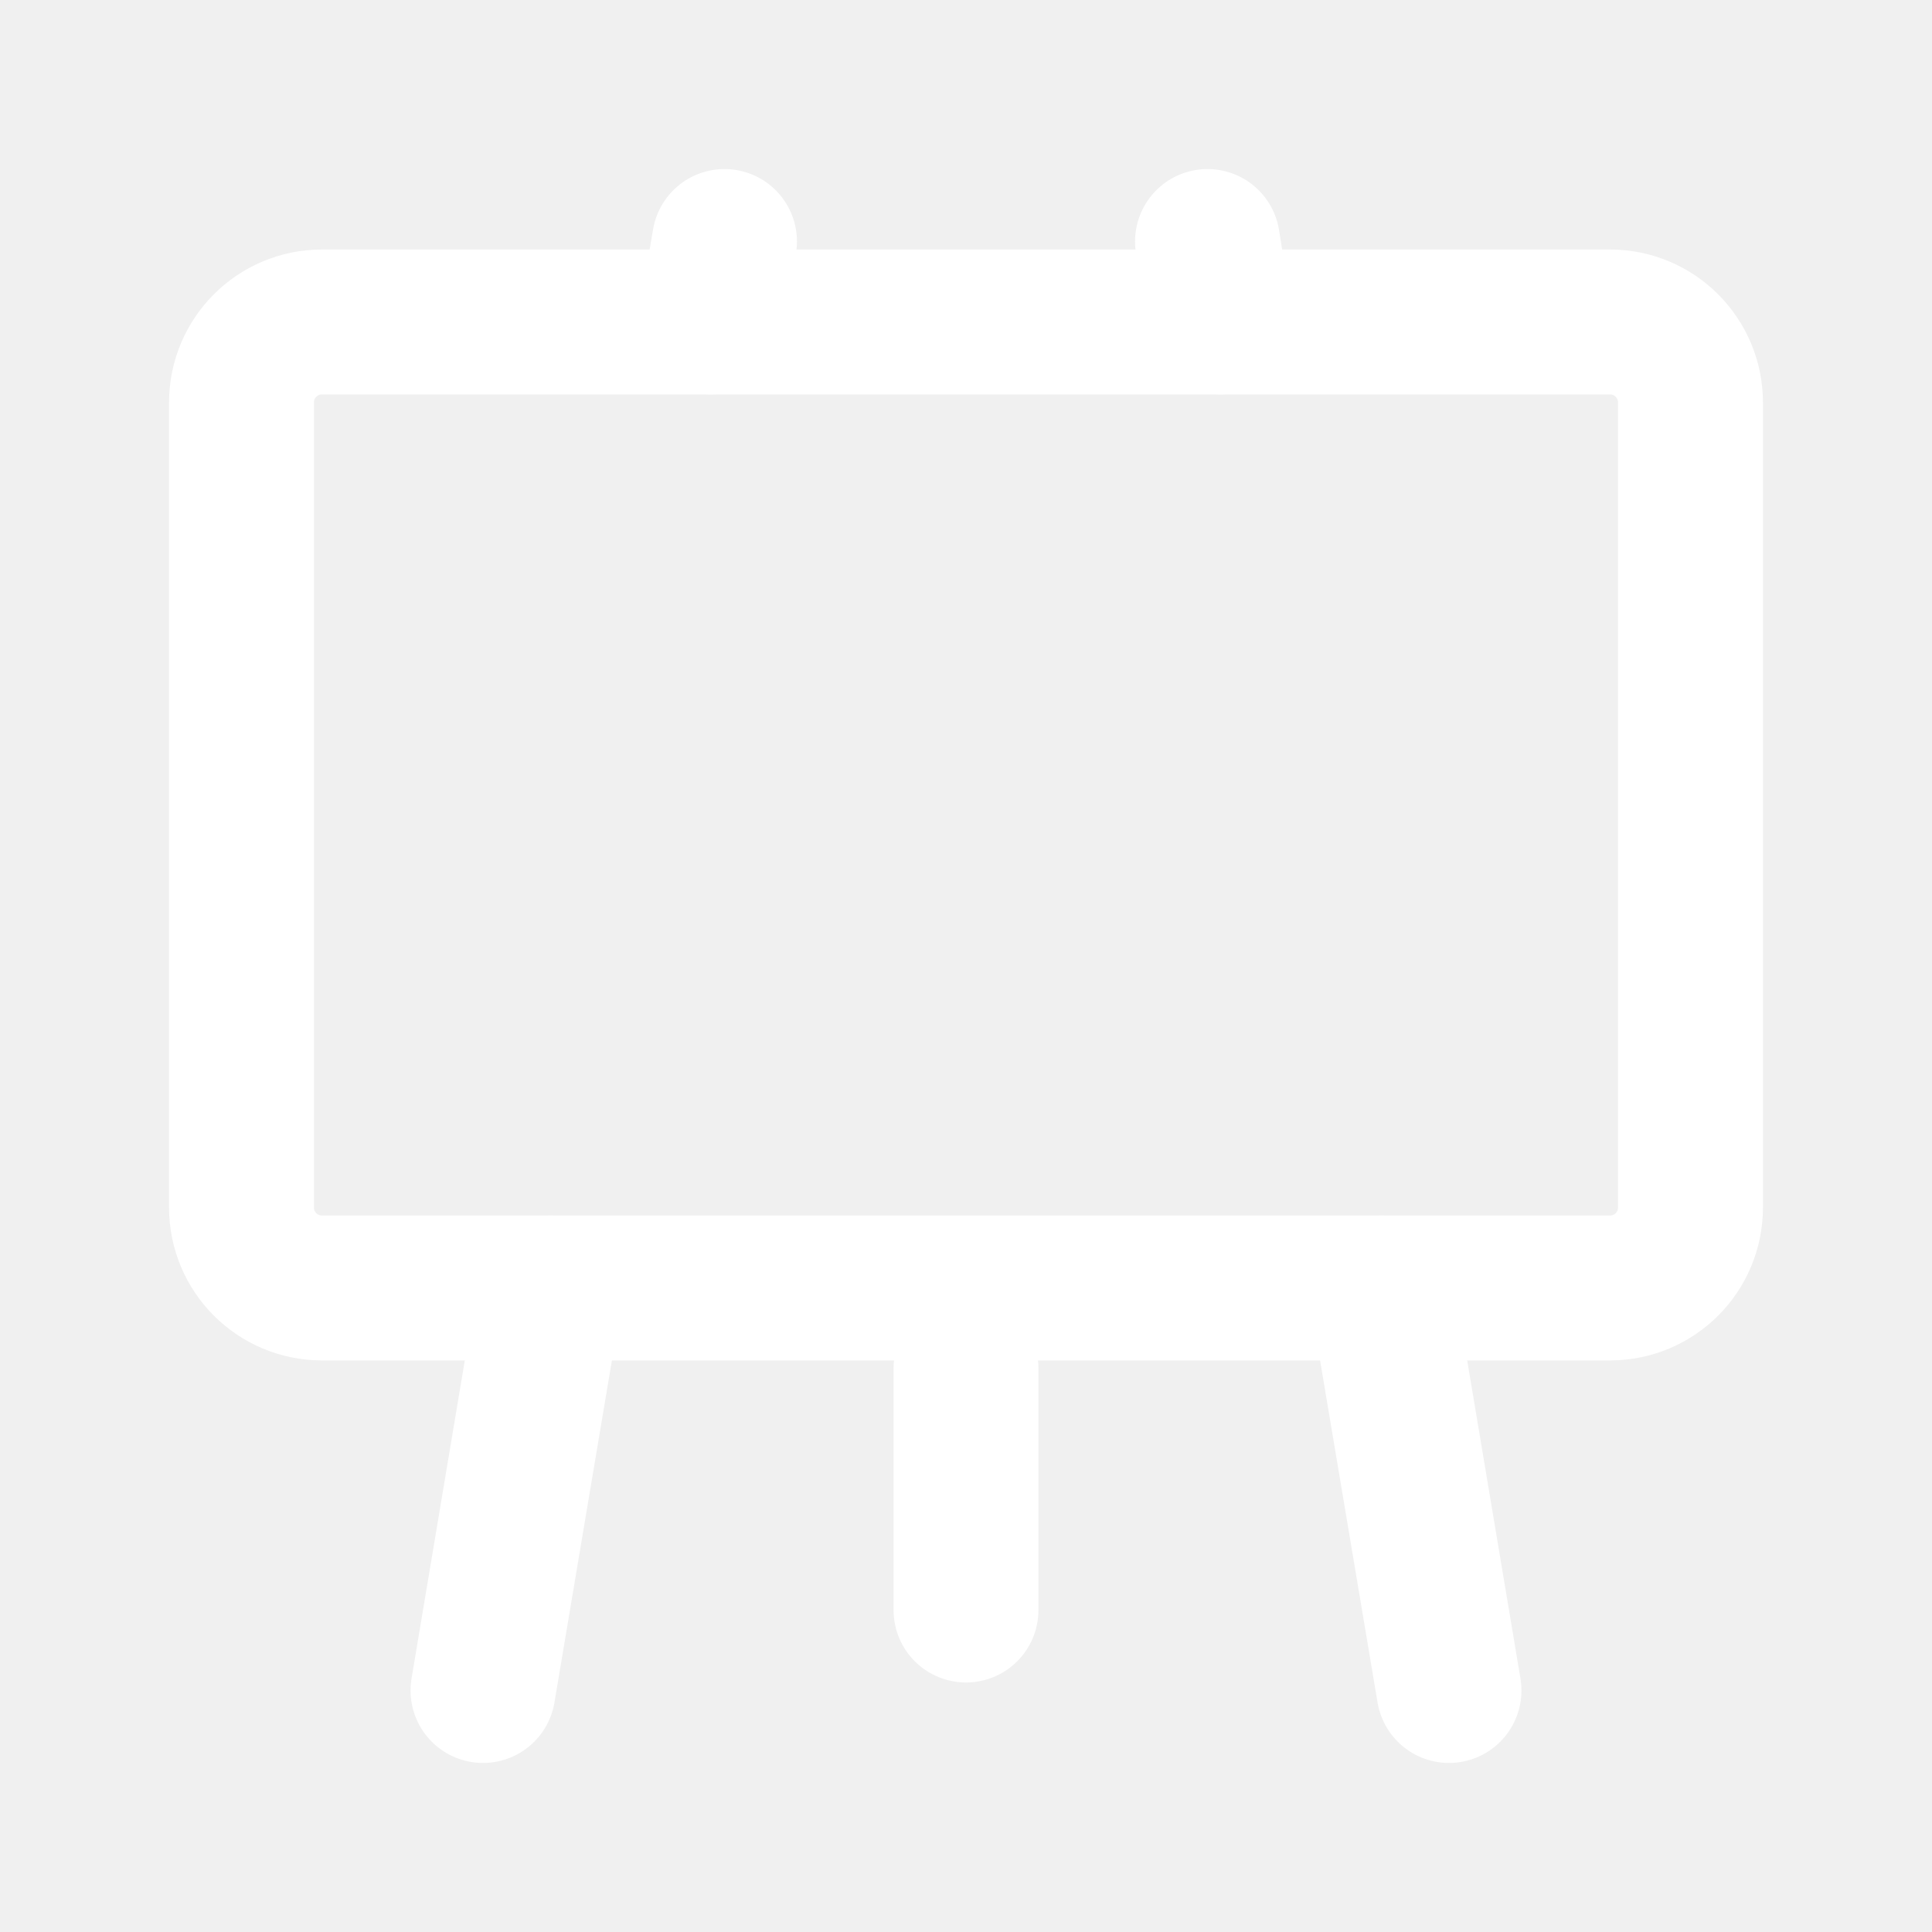
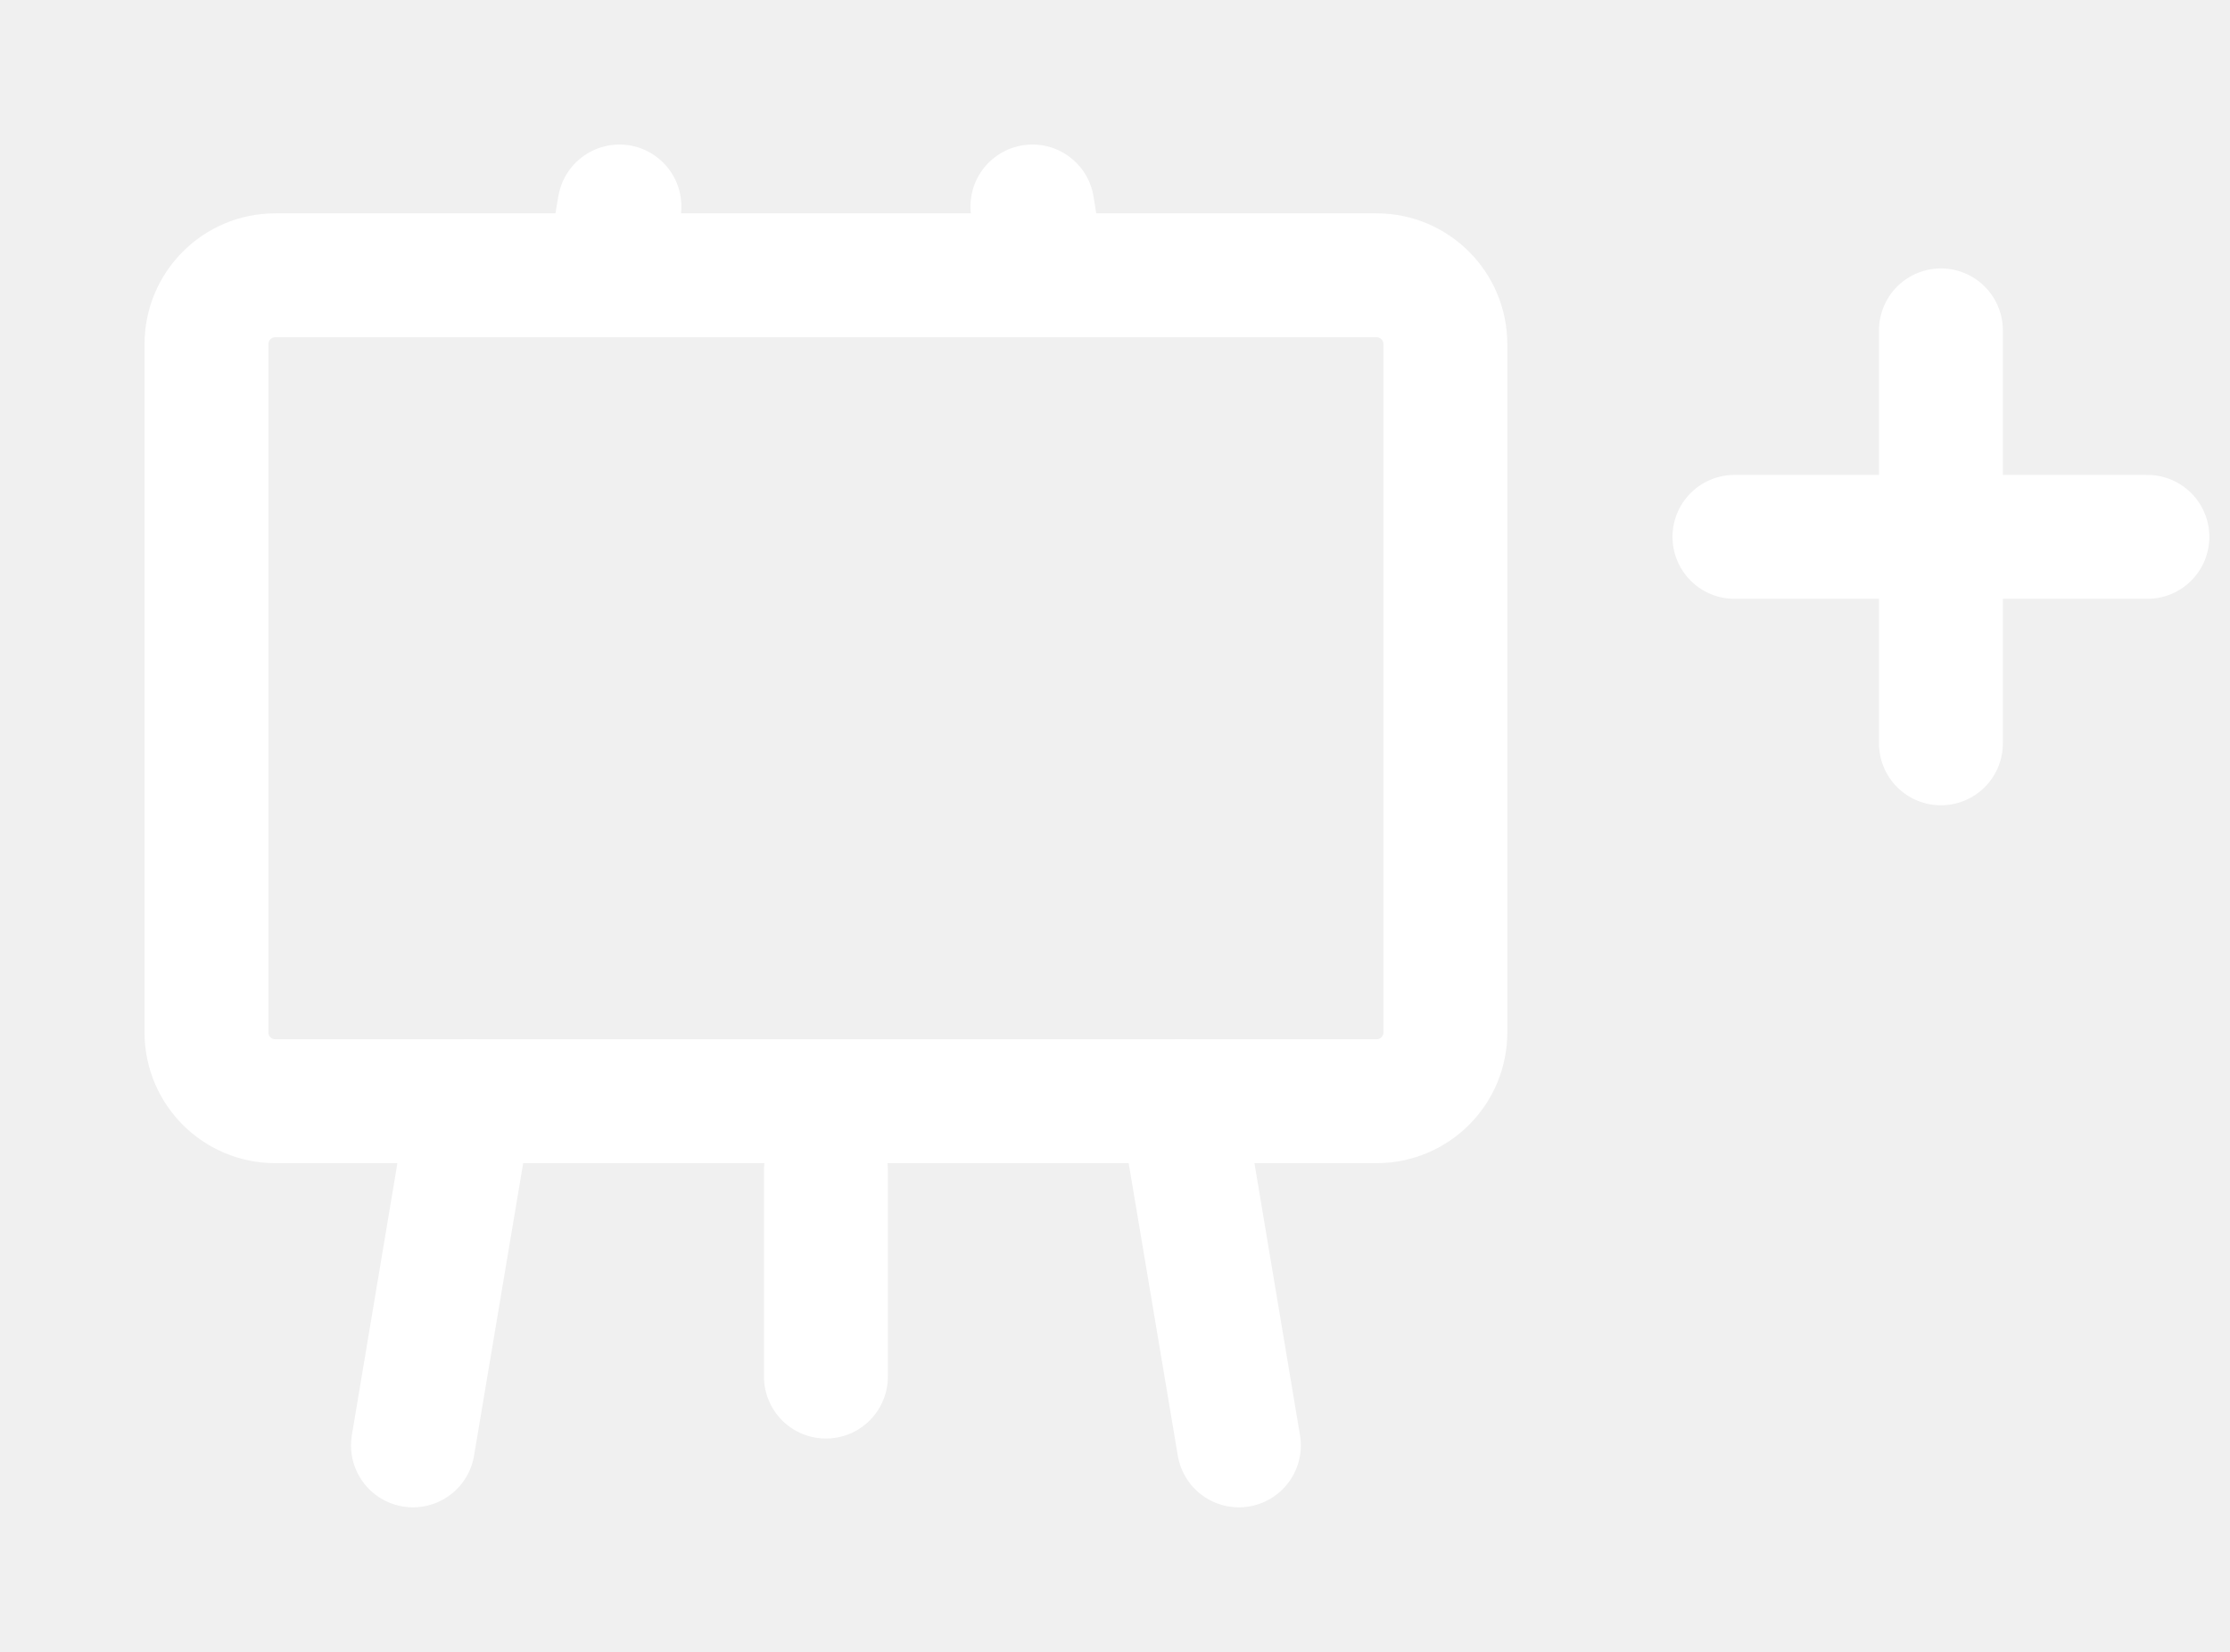
- <svg xmlns="http://www.w3.org/2000/svg" width="20" height="20" viewBox="0 0 20 20" fill="none">
+ <svg xmlns="http://www.w3.org/2000/svg" width="27" height="20" viewBox="0 0 27 20" fill="none">
  <path d="M10 14.167V16.667M12.633 3.333L12.5 2.5M7.5 2.5L7.358 3.333M15 17.5L14.442 14.167L14.3 13.333L15 17.5ZM5.7 13.333L5.558 14.167L5 17.5L5.7 13.333Z" stroke="white" stroke-width="1.5" stroke-linecap="round" stroke-linejoin="round" />
  <path d="M16.667 3.333H3.333C2.873 3.333 2.5 3.706 2.5 4.167V12.5C2.5 12.96 2.873 13.333 3.333 13.333H16.667C17.127 13.333 17.5 12.96 17.5 12.5V4.167C17.5 3.707 17.127 3.333 16.667 3.333Z" stroke="white" stroke-width="1.5" stroke-linecap="round" stroke-linejoin="round" />
+   <path d="M23.5 4V6.5M23.5 6.5V9M23.5 6.5H26M23.5 6.5H21" stroke="white" stroke-width="1.5" stroke-linecap="round" stroke-linejoin="round" />
</svg>
